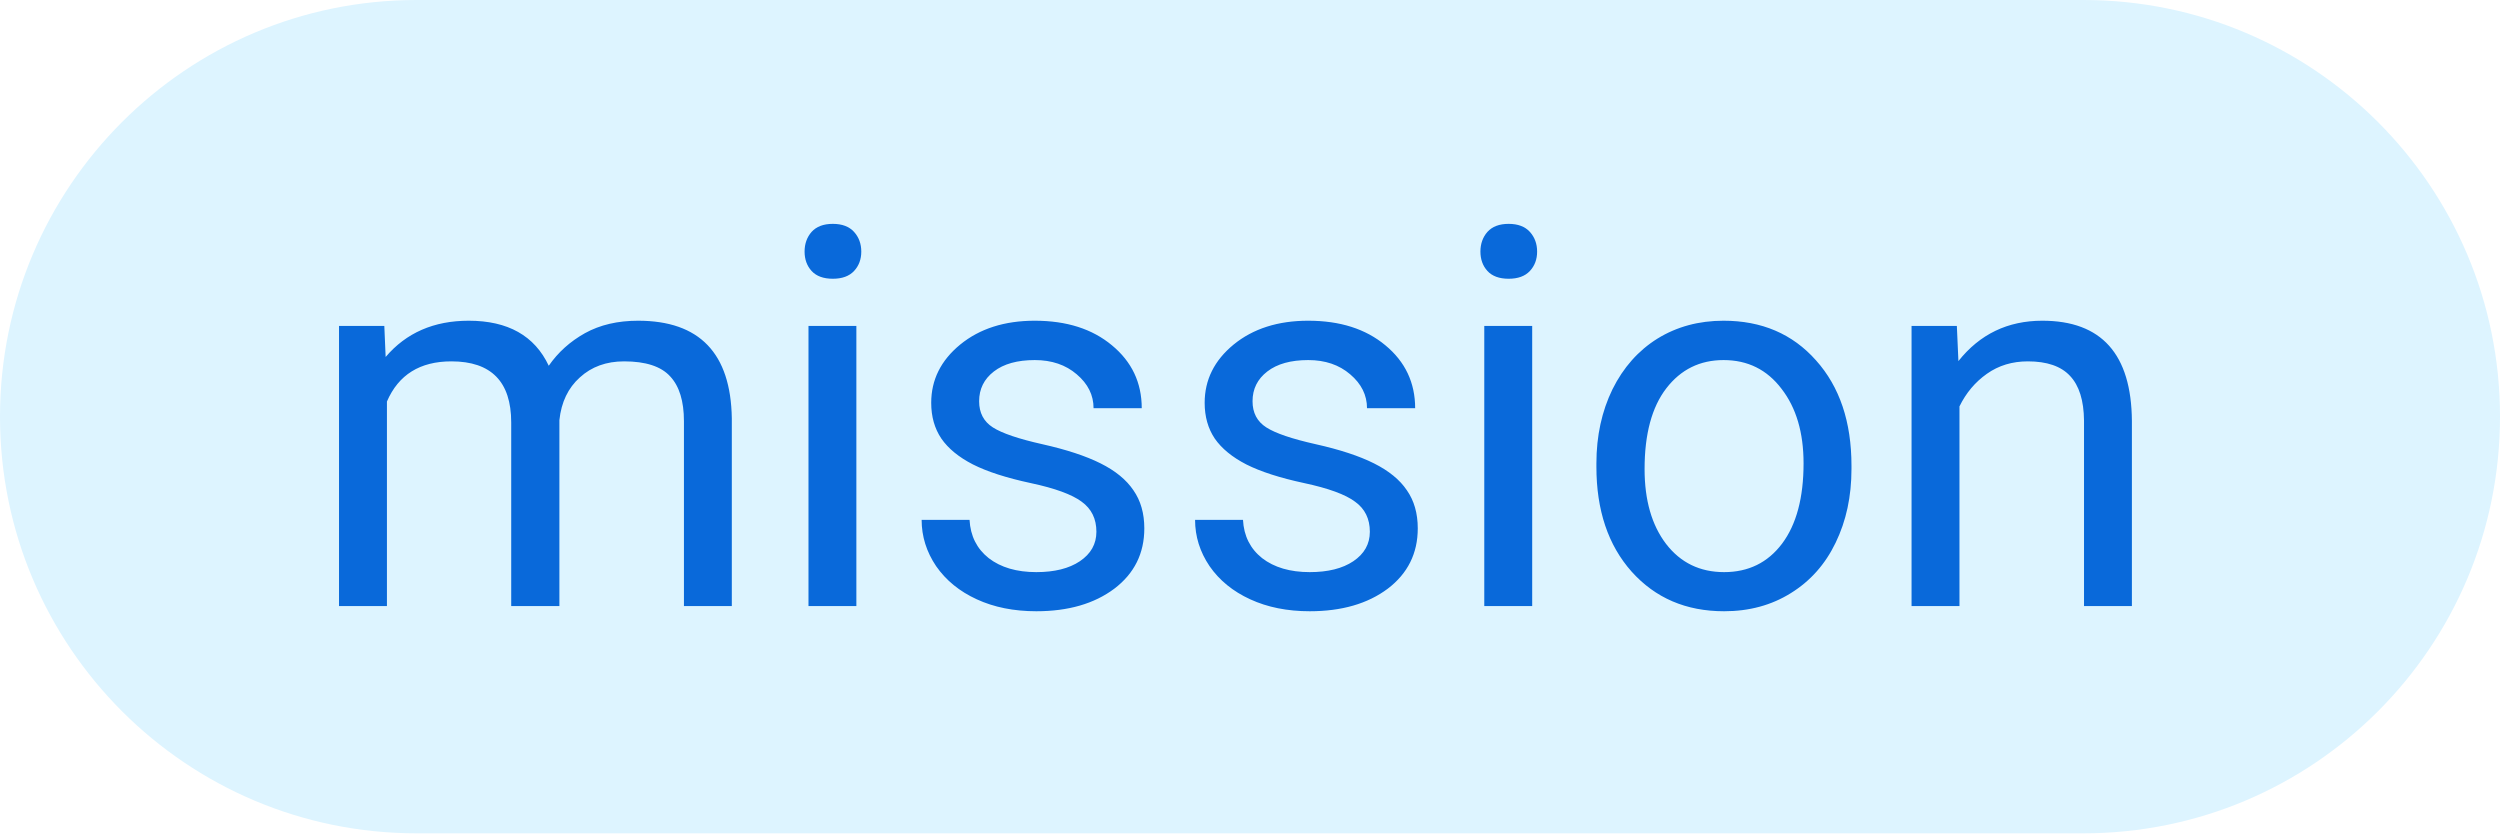
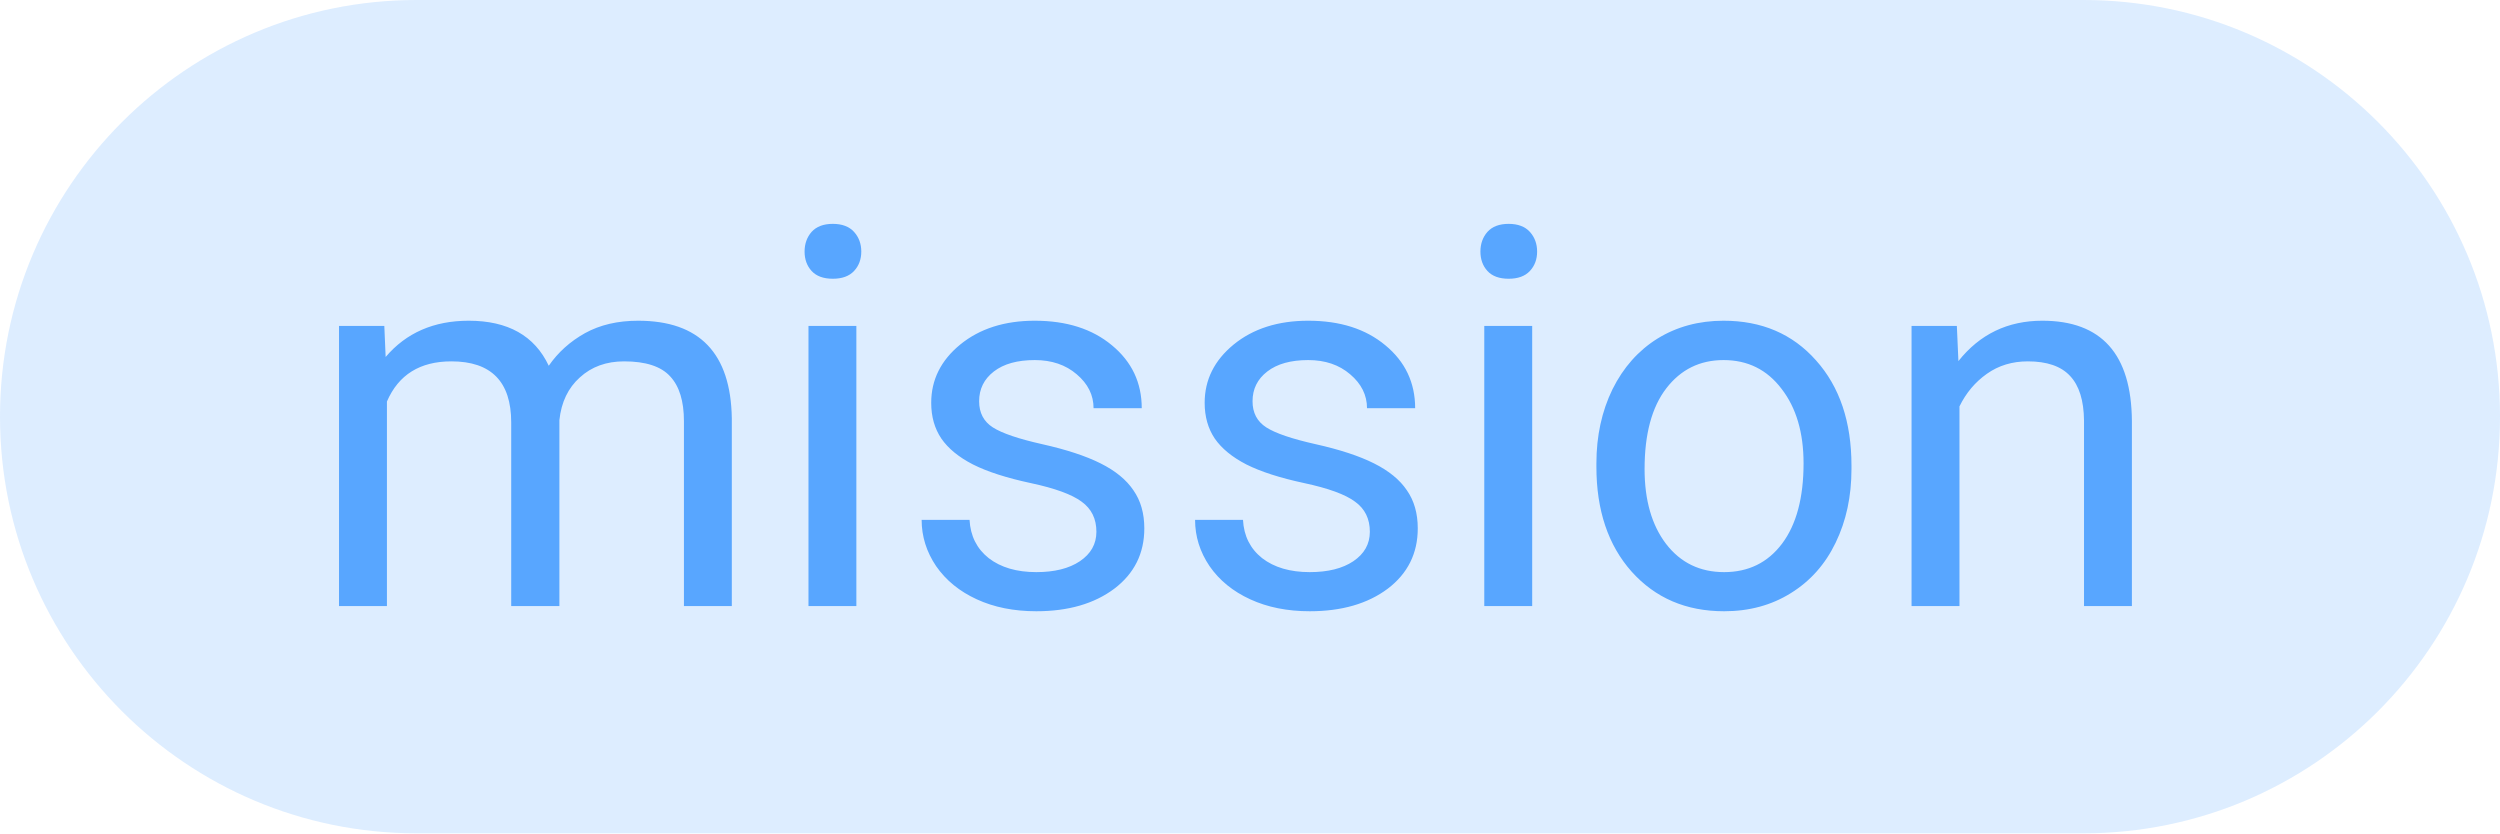
<svg xmlns="http://www.w3.org/2000/svg" width="66" height="22" viewBox="0 0 66 22" fill="none">
-   <path d="M0 11C0 4.925 4.925 0 11 0H55C61.075 0 66 4.925 66 11V11C66 17.075 61.075 22 55 22H11C4.925 22 0 17.075 0 11V11Z" fill="#DDF4FF" />
-   <path d="M10.146 8.604L10.181 9.424C10.723 8.786 11.454 8.467 12.375 8.467C13.409 8.467 14.114 8.863 14.487 9.656C14.733 9.301 15.052 9.014 15.444 8.795C15.841 8.576 16.308 8.467 16.846 8.467C18.468 8.467 19.293 9.326 19.32 11.044V16H18.056V11.119C18.056 10.591 17.935 10.196 17.693 9.937C17.452 9.672 17.046 9.54 16.477 9.54C16.007 9.54 15.617 9.681 15.308 9.964C14.998 10.242 14.818 10.618 14.768 11.092V16H13.496V11.153C13.496 10.078 12.97 9.54 11.917 9.54C11.088 9.54 10.52 9.893 10.215 10.6V16H8.95V8.604H10.146ZM22.608 16H21.344V8.604H22.608V16ZM21.241 6.642C21.241 6.437 21.303 6.263 21.426 6.122C21.553 5.981 21.74 5.91 21.986 5.91C22.232 5.91 22.419 5.981 22.547 6.122C22.674 6.263 22.738 6.437 22.738 6.642C22.738 6.847 22.674 7.018 22.547 7.154C22.419 7.291 22.232 7.359 21.986 7.359C21.74 7.359 21.553 7.291 21.426 7.154C21.303 7.018 21.241 6.847 21.241 6.642ZM28.945 14.038C28.945 13.696 28.815 13.432 28.556 13.245C28.3 13.054 27.852 12.89 27.209 12.753C26.571 12.616 26.063 12.452 25.685 12.261C25.311 12.069 25.033 11.841 24.851 11.577C24.673 11.313 24.584 10.998 24.584 10.634C24.584 10.028 24.839 9.515 25.35 9.096C25.865 8.676 26.521 8.467 27.318 8.467C28.157 8.467 28.836 8.683 29.355 9.116C29.88 9.549 30.142 10.103 30.142 10.777H28.87C28.87 10.431 28.722 10.133 28.426 9.882C28.134 9.631 27.765 9.506 27.318 9.506C26.858 9.506 26.498 9.606 26.238 9.807C25.979 10.007 25.849 10.269 25.849 10.593C25.849 10.898 25.969 11.128 26.211 11.283C26.453 11.438 26.888 11.586 27.517 11.727C28.15 11.869 28.663 12.037 29.055 12.233C29.447 12.429 29.736 12.666 29.923 12.944C30.114 13.218 30.21 13.553 30.21 13.949C30.21 14.61 29.946 15.141 29.417 15.542C28.888 15.938 28.203 16.137 27.359 16.137C26.767 16.137 26.243 16.032 25.787 15.822C25.331 15.613 24.974 15.321 24.714 14.947C24.459 14.569 24.331 14.161 24.331 13.724H25.596C25.619 14.148 25.787 14.485 26.102 14.735C26.421 14.981 26.84 15.104 27.359 15.104C27.838 15.104 28.221 15.009 28.508 14.817C28.799 14.621 28.945 14.362 28.945 14.038ZM36.164 14.038C36.164 13.696 36.034 13.432 35.774 13.245C35.519 13.054 35.07 12.89 34.428 12.753C33.79 12.616 33.282 12.452 32.903 12.261C32.53 12.069 32.252 11.841 32.069 11.577C31.892 11.313 31.803 10.998 31.803 10.634C31.803 10.028 32.058 9.515 32.568 9.096C33.083 8.676 33.74 8.467 34.537 8.467C35.376 8.467 36.055 8.683 36.574 9.116C37.098 9.549 37.36 10.103 37.36 10.777H36.089C36.089 10.431 35.941 10.133 35.645 9.882C35.353 9.631 34.984 9.506 34.537 9.506C34.077 9.506 33.717 9.606 33.457 9.807C33.197 10.007 33.067 10.269 33.067 10.593C33.067 10.898 33.188 11.128 33.43 11.283C33.671 11.438 34.106 11.586 34.735 11.727C35.369 11.869 35.882 12.037 36.273 12.233C36.665 12.429 36.955 12.666 37.142 12.944C37.333 13.218 37.429 13.553 37.429 13.949C37.429 14.61 37.164 15.141 36.636 15.542C36.107 15.938 35.421 16.137 34.578 16.137C33.986 16.137 33.462 16.032 33.006 15.822C32.55 15.613 32.192 15.321 31.933 14.947C31.677 14.569 31.55 14.161 31.55 13.724H32.815C32.837 14.148 33.006 14.485 33.32 14.735C33.639 14.981 34.059 15.104 34.578 15.104C35.057 15.104 35.44 15.009 35.727 14.817C36.018 14.621 36.164 14.362 36.164 14.038ZM40.45 16H39.185V8.604H40.45V16ZM39.083 6.642C39.083 6.437 39.145 6.263 39.268 6.122C39.395 5.981 39.582 5.91 39.828 5.91C40.074 5.91 40.261 5.981 40.389 6.122C40.516 6.263 40.58 6.437 40.58 6.642C40.58 6.847 40.516 7.018 40.389 7.154C40.261 7.291 40.074 7.359 39.828 7.359C39.582 7.359 39.395 7.291 39.268 7.154C39.145 7.018 39.083 6.847 39.083 6.642ZM42.145 12.233C42.145 11.509 42.287 10.857 42.569 10.278C42.856 9.7 43.253 9.253 43.759 8.938C44.269 8.624 44.85 8.467 45.502 8.467C46.509 8.467 47.323 8.815 47.942 9.513C48.567 10.21 48.879 11.137 48.879 12.295V12.384C48.879 13.104 48.74 13.751 48.462 14.325C48.188 14.895 47.794 15.339 47.279 15.658C46.769 15.977 46.181 16.137 45.516 16.137C44.513 16.137 43.7 15.788 43.075 15.091C42.455 14.394 42.145 13.471 42.145 12.322V12.233ZM43.417 12.384C43.417 13.204 43.606 13.863 43.984 14.359C44.367 14.856 44.878 15.104 45.516 15.104C46.158 15.104 46.669 14.854 47.047 14.352C47.425 13.847 47.614 13.14 47.614 12.233C47.614 11.422 47.421 10.766 47.033 10.265C46.65 9.759 46.14 9.506 45.502 9.506C44.878 9.506 44.374 9.754 43.991 10.251C43.608 10.748 43.417 11.459 43.417 12.384ZM51.661 8.604L51.702 9.533C52.267 8.822 53.005 8.467 53.917 8.467C55.48 8.467 56.269 9.349 56.282 11.112V16H55.018V11.105C55.013 10.572 54.89 10.178 54.648 9.923C54.411 9.668 54.04 9.54 53.534 9.54C53.124 9.54 52.764 9.649 52.454 9.868C52.144 10.087 51.903 10.374 51.73 10.729V16H50.465V8.604H51.661Z" fill="#0969DA" />
+   <path d="M0 11C0 4.925 4.925 0 11 0H55C61.075 0 66 4.925 66 11V11C66 17.075 61.075 22 55 22H11C4.925 22 0 17.075 0 11V11Z" fill="#58A6FF" fill-opacity="0.2" />
+   <path d="M10.146 8.604L10.181 9.424C10.723 8.786 11.454 8.467 12.375 8.467C13.409 8.467 14.114 8.863 14.487 9.656C14.733 9.301 15.052 9.014 15.444 8.795C15.841 8.576 16.308 8.467 16.846 8.467C18.468 8.467 19.293 9.326 19.32 11.044V16H18.056V11.119C18.056 10.591 17.935 10.196 17.693 9.937C17.452 9.672 17.046 9.54 16.477 9.54C16.007 9.54 15.617 9.681 15.308 9.964C14.998 10.242 14.818 10.618 14.768 11.092V16H13.496V11.153C13.496 10.078 12.97 9.54 11.917 9.54C11.088 9.54 10.52 9.893 10.215 10.6V16H8.95V8.604H10.146ZM22.608 16H21.344V8.604H22.608V16ZM21.241 6.642C21.241 6.437 21.303 6.263 21.426 6.122C21.553 5.981 21.74 5.91 21.986 5.91C22.232 5.91 22.419 5.981 22.547 6.122C22.674 6.263 22.738 6.437 22.738 6.642C22.738 6.847 22.674 7.018 22.547 7.154C22.419 7.291 22.232 7.359 21.986 7.359C21.74 7.359 21.553 7.291 21.426 7.154C21.303 7.018 21.241 6.847 21.241 6.642ZM28.945 14.038C28.945 13.696 28.815 13.432 28.556 13.245C28.3 13.054 27.852 12.89 27.209 12.753C26.571 12.616 26.063 12.452 25.685 12.261C25.311 12.069 25.033 11.841 24.851 11.577C24.673 11.313 24.584 10.998 24.584 10.634C24.584 10.028 24.839 9.515 25.35 9.096C25.865 8.676 26.521 8.467 27.318 8.467C28.157 8.467 28.836 8.683 29.355 9.116C29.88 9.549 30.142 10.103 30.142 10.777H28.87C28.87 10.431 28.722 10.133 28.426 9.882C28.134 9.631 27.765 9.506 27.318 9.506C26.858 9.506 26.498 9.606 26.238 9.807C25.979 10.007 25.849 10.269 25.849 10.593C25.849 10.898 25.969 11.128 26.211 11.283C26.453 11.438 26.888 11.586 27.517 11.727C28.15 11.869 28.663 12.037 29.055 12.233C29.447 12.429 29.736 12.666 29.923 12.944C30.114 13.218 30.21 13.553 30.21 13.949C30.21 14.61 29.946 15.141 29.417 15.542C28.888 15.938 28.203 16.137 27.359 16.137C26.767 16.137 26.243 16.032 25.787 15.822C25.331 15.613 24.974 15.321 24.714 14.947C24.459 14.569 24.331 14.161 24.331 13.724H25.596C25.619 14.148 25.787 14.485 26.102 14.735C26.421 14.981 26.84 15.104 27.359 15.104C27.838 15.104 28.221 15.009 28.508 14.817C28.799 14.621 28.945 14.362 28.945 14.038ZM36.164 14.038C36.164 13.696 36.034 13.432 35.774 13.245C35.519 13.054 35.07 12.89 34.428 12.753C33.79 12.616 33.282 12.452 32.903 12.261C32.53 12.069 32.252 11.841 32.069 11.577C31.892 11.313 31.803 10.998 31.803 10.634C31.803 10.028 32.058 9.515 32.568 9.096C33.083 8.676 33.74 8.467 34.537 8.467C35.376 8.467 36.055 8.683 36.574 9.116C37.098 9.549 37.36 10.103 37.36 10.777H36.089C36.089 10.431 35.941 10.133 35.645 9.882C35.353 9.631 34.984 9.506 34.537 9.506C34.077 9.506 33.717 9.606 33.457 9.807C33.197 10.007 33.067 10.269 33.067 10.593C33.067 10.898 33.188 11.128 33.43 11.283C33.671 11.438 34.106 11.586 34.735 11.727C35.369 11.869 35.882 12.037 36.273 12.233C36.665 12.429 36.955 12.666 37.142 12.944C37.333 13.218 37.429 13.553 37.429 13.949C37.429 14.61 37.164 15.141 36.636 15.542C36.107 15.938 35.421 16.137 34.578 16.137C33.986 16.137 33.462 16.032 33.006 15.822C32.55 15.613 32.192 15.321 31.933 14.947C31.677 14.569 31.55 14.161 31.55 13.724H32.815C32.837 14.148 33.006 14.485 33.32 14.735C33.639 14.981 34.059 15.104 34.578 15.104C35.057 15.104 35.44 15.009 35.727 14.817C36.018 14.621 36.164 14.362 36.164 14.038ZM40.45 16H39.185V8.604H40.45V16ZM39.083 6.642C39.083 6.437 39.145 6.263 39.268 6.122C39.395 5.981 39.582 5.91 39.828 5.91C40.074 5.91 40.261 5.981 40.389 6.122C40.516 6.263 40.58 6.437 40.58 6.642C40.58 6.847 40.516 7.018 40.389 7.154C40.261 7.291 40.074 7.359 39.828 7.359C39.582 7.359 39.395 7.291 39.268 7.154C39.145 7.018 39.083 6.847 39.083 6.642ZM42.145 12.233C42.145 11.509 42.287 10.857 42.569 10.278C42.856 9.7 43.253 9.253 43.759 8.938C44.269 8.624 44.85 8.467 45.502 8.467C46.509 8.467 47.323 8.815 47.942 9.513C48.567 10.21 48.879 11.137 48.879 12.295V12.384C48.879 13.104 48.74 13.751 48.462 14.325C48.188 14.895 47.794 15.339 47.279 15.658C46.769 15.977 46.181 16.137 45.516 16.137C44.513 16.137 43.7 15.788 43.075 15.091C42.455 14.394 42.145 13.471 42.145 12.322V12.233ZM43.417 12.384C43.417 13.204 43.606 13.863 43.984 14.359C44.367 14.856 44.878 15.104 45.516 15.104C46.158 15.104 46.669 14.854 47.047 14.352C47.425 13.847 47.614 13.14 47.614 12.233C47.614 11.422 47.421 10.766 47.033 10.265C46.65 9.759 46.14 9.506 45.502 9.506C44.878 9.506 44.374 9.754 43.991 10.251C43.608 10.748 43.417 11.459 43.417 12.384ZM51.661 8.604L51.702 9.533C52.267 8.822 53.005 8.467 53.917 8.467C55.48 8.467 56.269 9.349 56.282 11.112V16H55.018V11.105C55.013 10.572 54.89 10.178 54.648 9.923C54.411 9.668 54.04 9.54 53.534 9.54C53.124 9.54 52.764 9.649 52.454 9.868C52.144 10.087 51.903 10.374 51.73 10.729V16H50.465V8.604H51.661Z" fill="#58A6FF" />
</svg>
